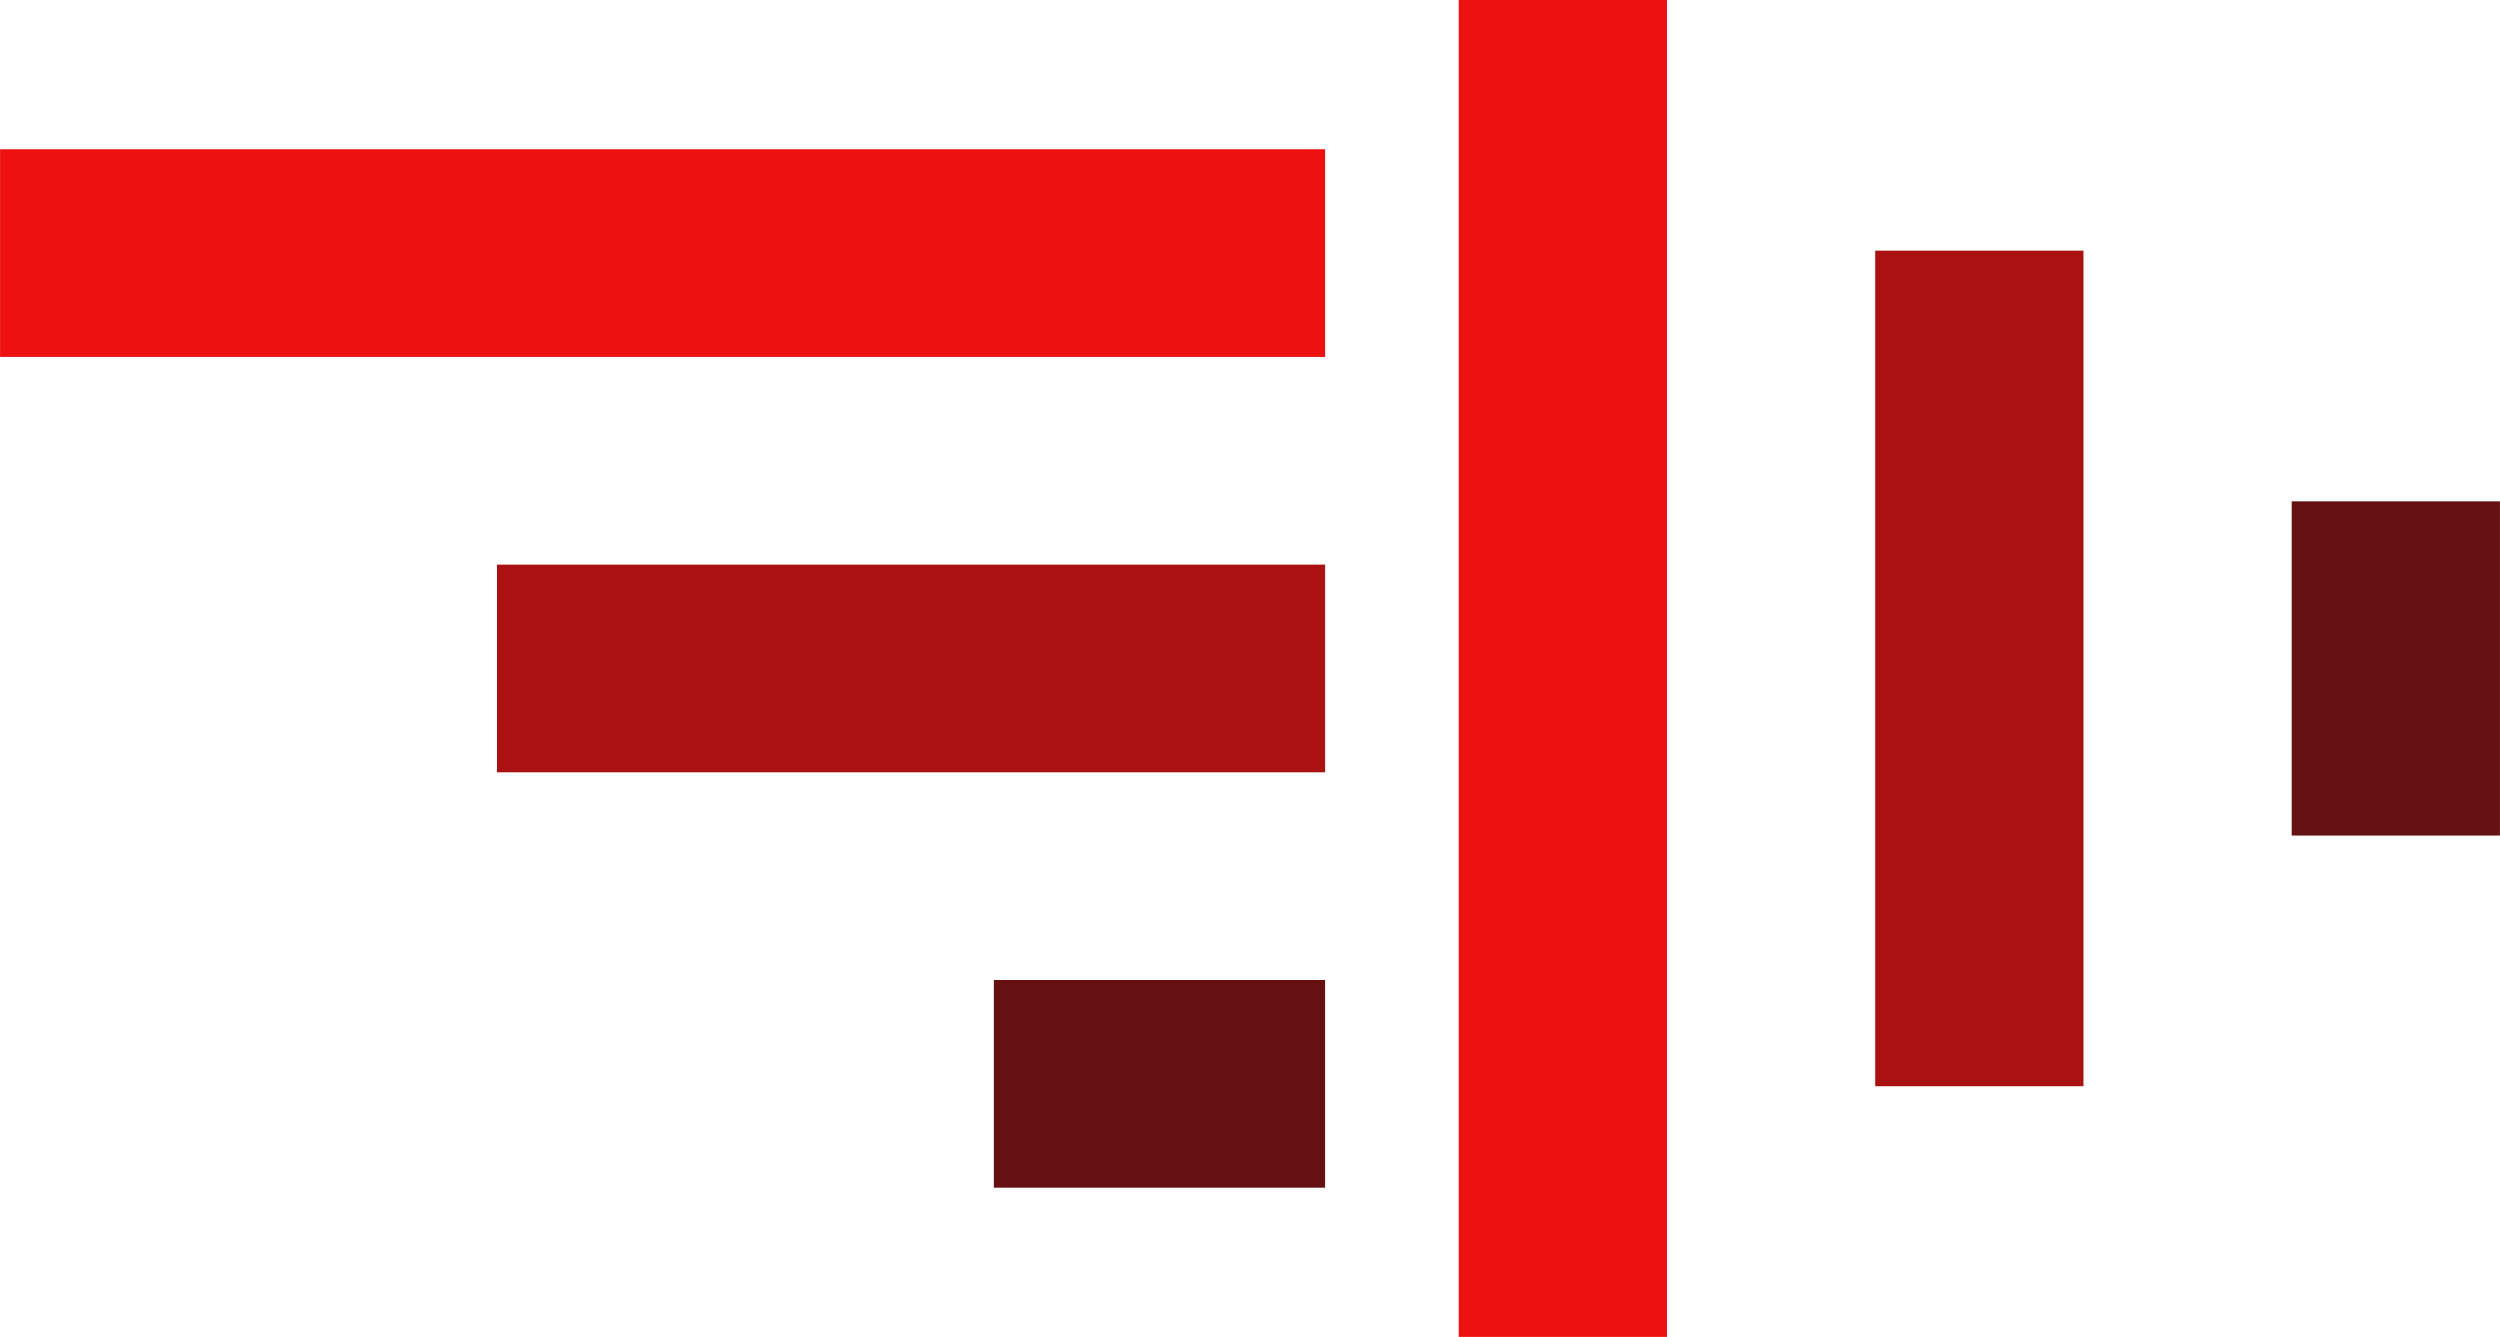
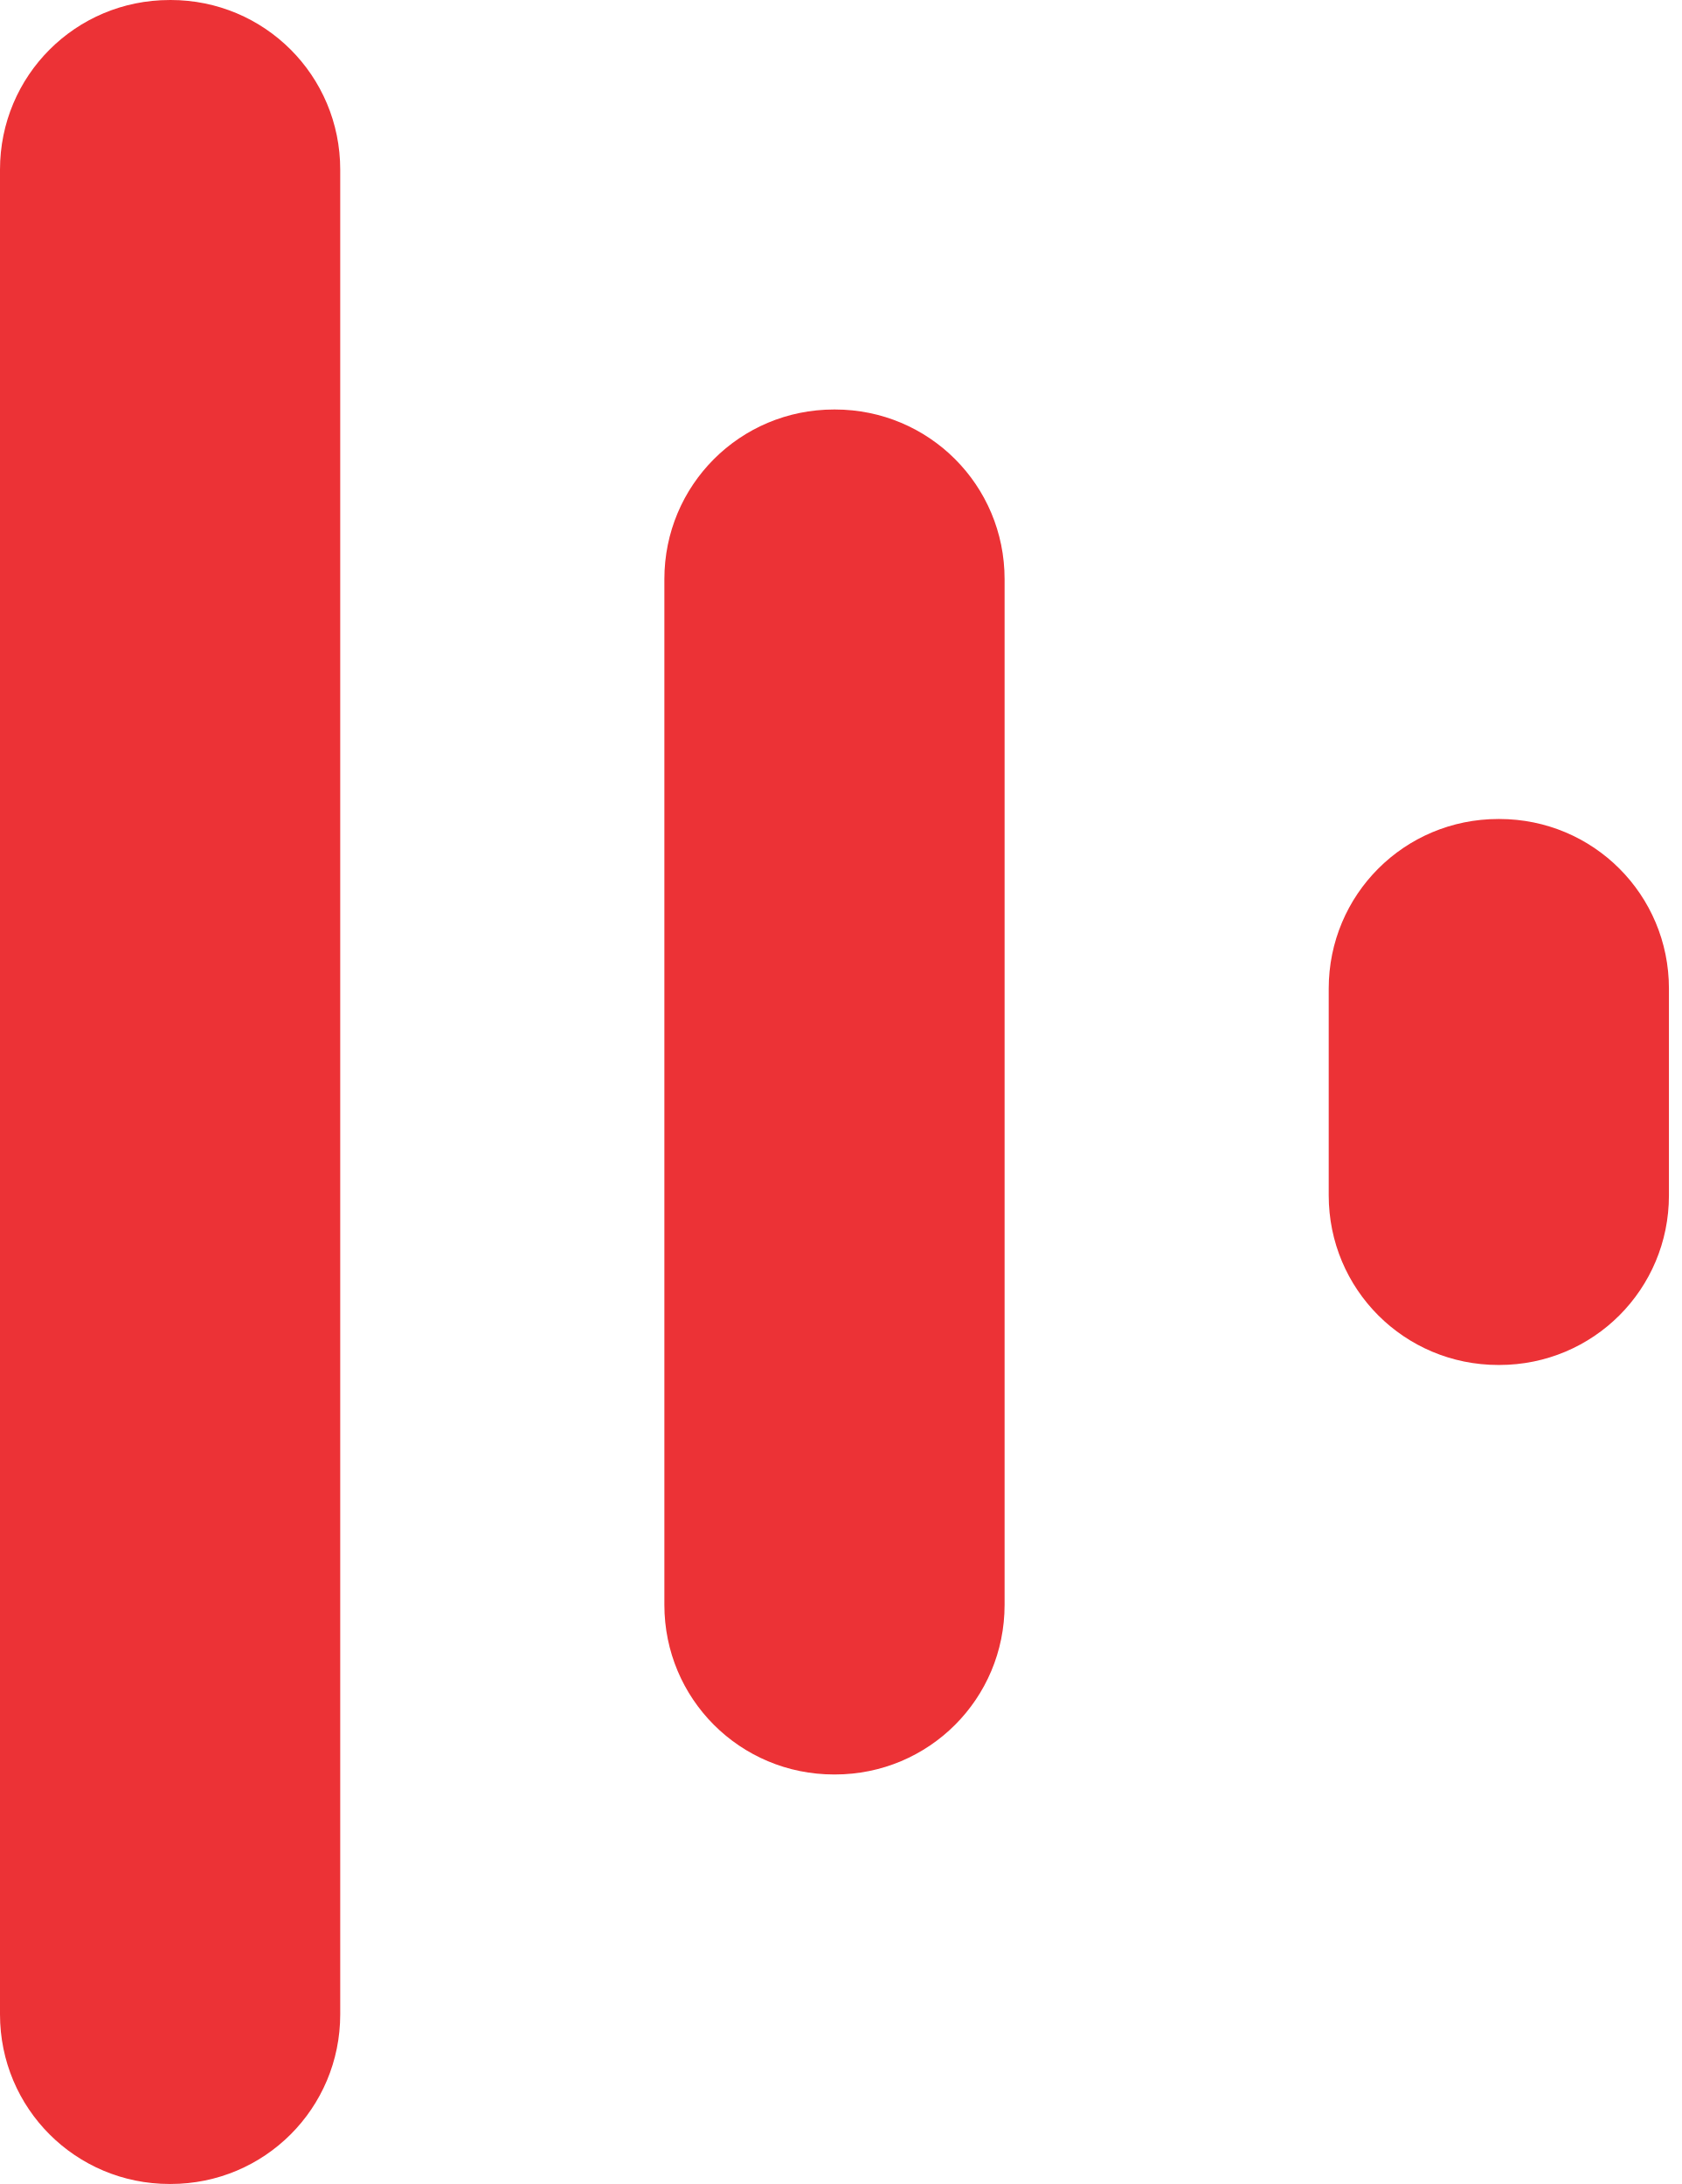
- <svg xmlns="http://www.w3.org/2000/svg" width="187" height="100" viewBox="0 0 187 100" id="svg5762" version="1.1">
+ <svg xmlns="http://www.w3.org/2000/svg" width="77" height="100" viewBox="0 0 77 100" id="svg5762" version="1.1">
  <defs id="defs5764" />
  <g id="layer1" transform="translate(0,-952.3622)">
-     <g transform="matrix(-3.206539,12.00438,-11.96696,-3.216564,7522.028,382.338)" id="g6344">
-       <rect y="-607.148" x="46.765" height="8" width="1.25" id="rect6346" style="fill:#ee1111;fill-opacity:1;stroke:none;stroke-width:1;stroke-miterlimit:4;stroke-dasharray:none" transform="matrix(0.9659258,-0.258819,-0.258819,-0.9659258,0,0)" />
-       <rect y="-604.148" x="49.265" height="5" width="1.25" id="rect6348" style="fill:#aa1111;fill-opacity:1;stroke:none;stroke-width:1;stroke-miterlimit:4;stroke-dasharray:none" transform="matrix(0.9659258,-0.258819,-0.258819,-0.9659258,0,0)" />
-       <rect transform="matrix(0.9659258,-0.258819,-0.258819,-0.9659258,0,0)" style="fill:#661111;fill-opacity:1;stroke:none;stroke-width:1;stroke-miterlimit:4;stroke-dasharray:none" id="rect6350" width="1.25" height="2" x="51.765" y="-601.148" />
-     </g>
-     <g transform="matrix(-12.46104,0,0,12.5,2415.54,-5647.338)" id="g6352">
-       <rect transform="scale(-1,1)" y="530.976" x="-180.091" height="2" width="1.25" id="rect6354" style="fill:#661111;fill-opacity:1;stroke:none;stroke-width:1;stroke-miterlimit:4;stroke-dasharray:none" />
-       <rect y="527.976" x="-185.091" height="8" width="1.25" id="rect6356" style="fill:#ee1111;fill-opacity:1;stroke:none;stroke-width:1;stroke-miterlimit:4;stroke-dasharray:none" transform="scale(-1,1)" />
-       <rect transform="scale(-1,1)" style="fill:#aa1111;fill-opacity:1;stroke:none;stroke-width:1;stroke-miterlimit:4;stroke-dasharray:none" id="rect6358" width="1.25" height="5" x="-182.591" y="529.476" />
-     </g>
+     <path id="circle838" style="fill:#ec3236;fill-opacity:1;stroke:none;stroke-width:4.65;stroke-miterlimit:4;stroke-dasharray:none;stroke-dashoffset:0;stroke-opacity:0.392" d="m 38.181,971.112 h 0.041 c 4.303,0 7.767,3.464 7.767,7.767 v 46.965 c 0,4.303 -3.464,7.767 -7.767,7.767 h -0.041 c -4.303,0 -7.767,-3.464 -7.767,-7.767 v -46.965 c 0,-4.303 3.464,-7.767 7.767,-7.767 z m -30.414,-18.75 h 0.041 c 4.303,0 7.767,3.464 7.767,7.767 v 84.465 c 0,4.303 -3.464,7.767 -7.767,7.767 H 7.767 C 3.464,1052.362 0,1048.898 0,1044.595 v -84.465 c 0,-4.303 3.464,-7.767 7.767,-7.767 z m 60.827,37.5 h 0.041 c 4.303,0 7.767,3.464 7.767,7.767 v 9.465 c 0,4.303 -3.464,7.767 -7.767,7.767 h -0.041 c -4.303,0 -7.767,-3.464 -7.767,-7.767 v -9.465 c 0,-4.303 3.464,-7.767 7.767,-7.767 z" />
  </g>
</svg>
